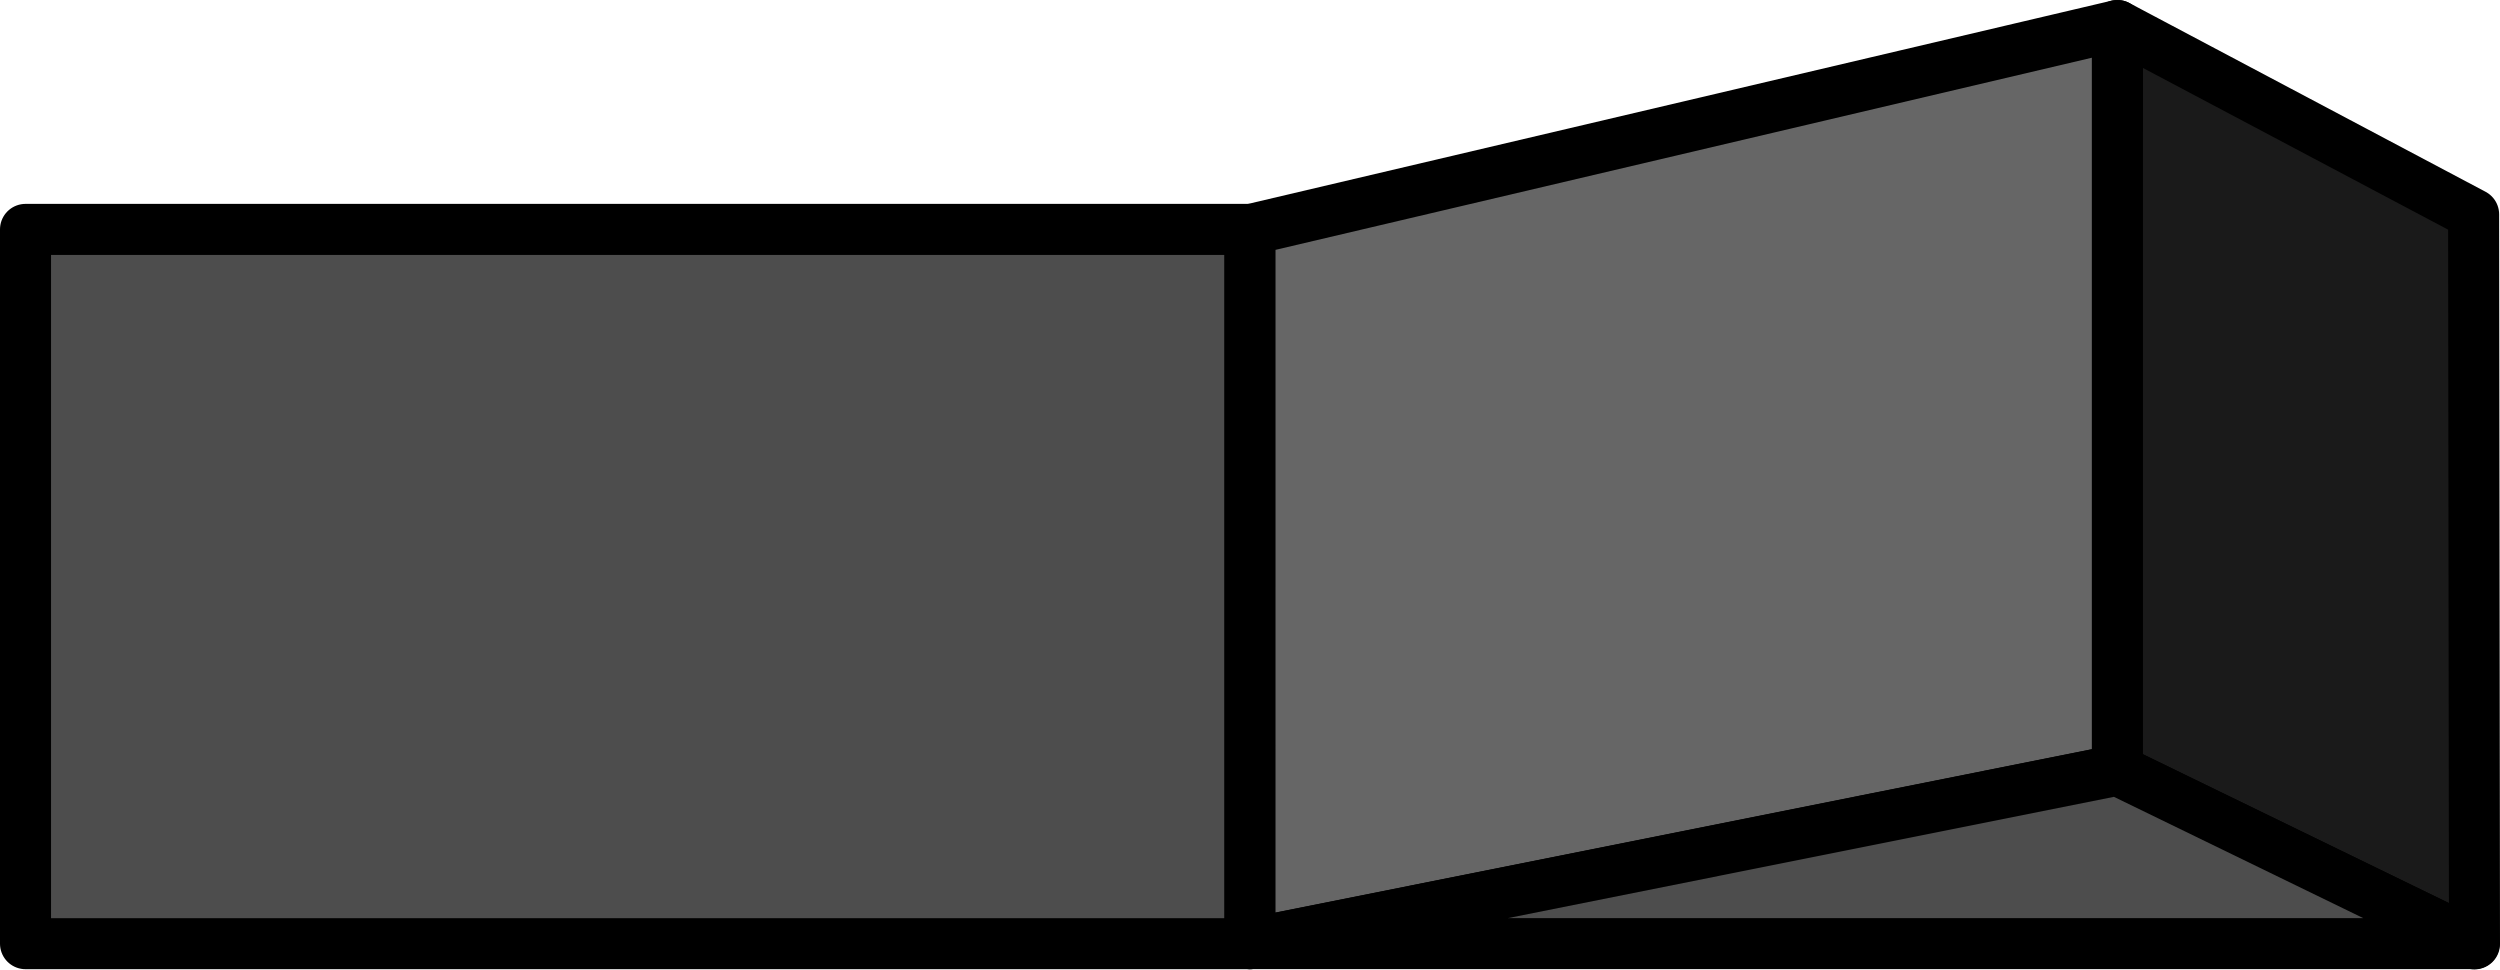
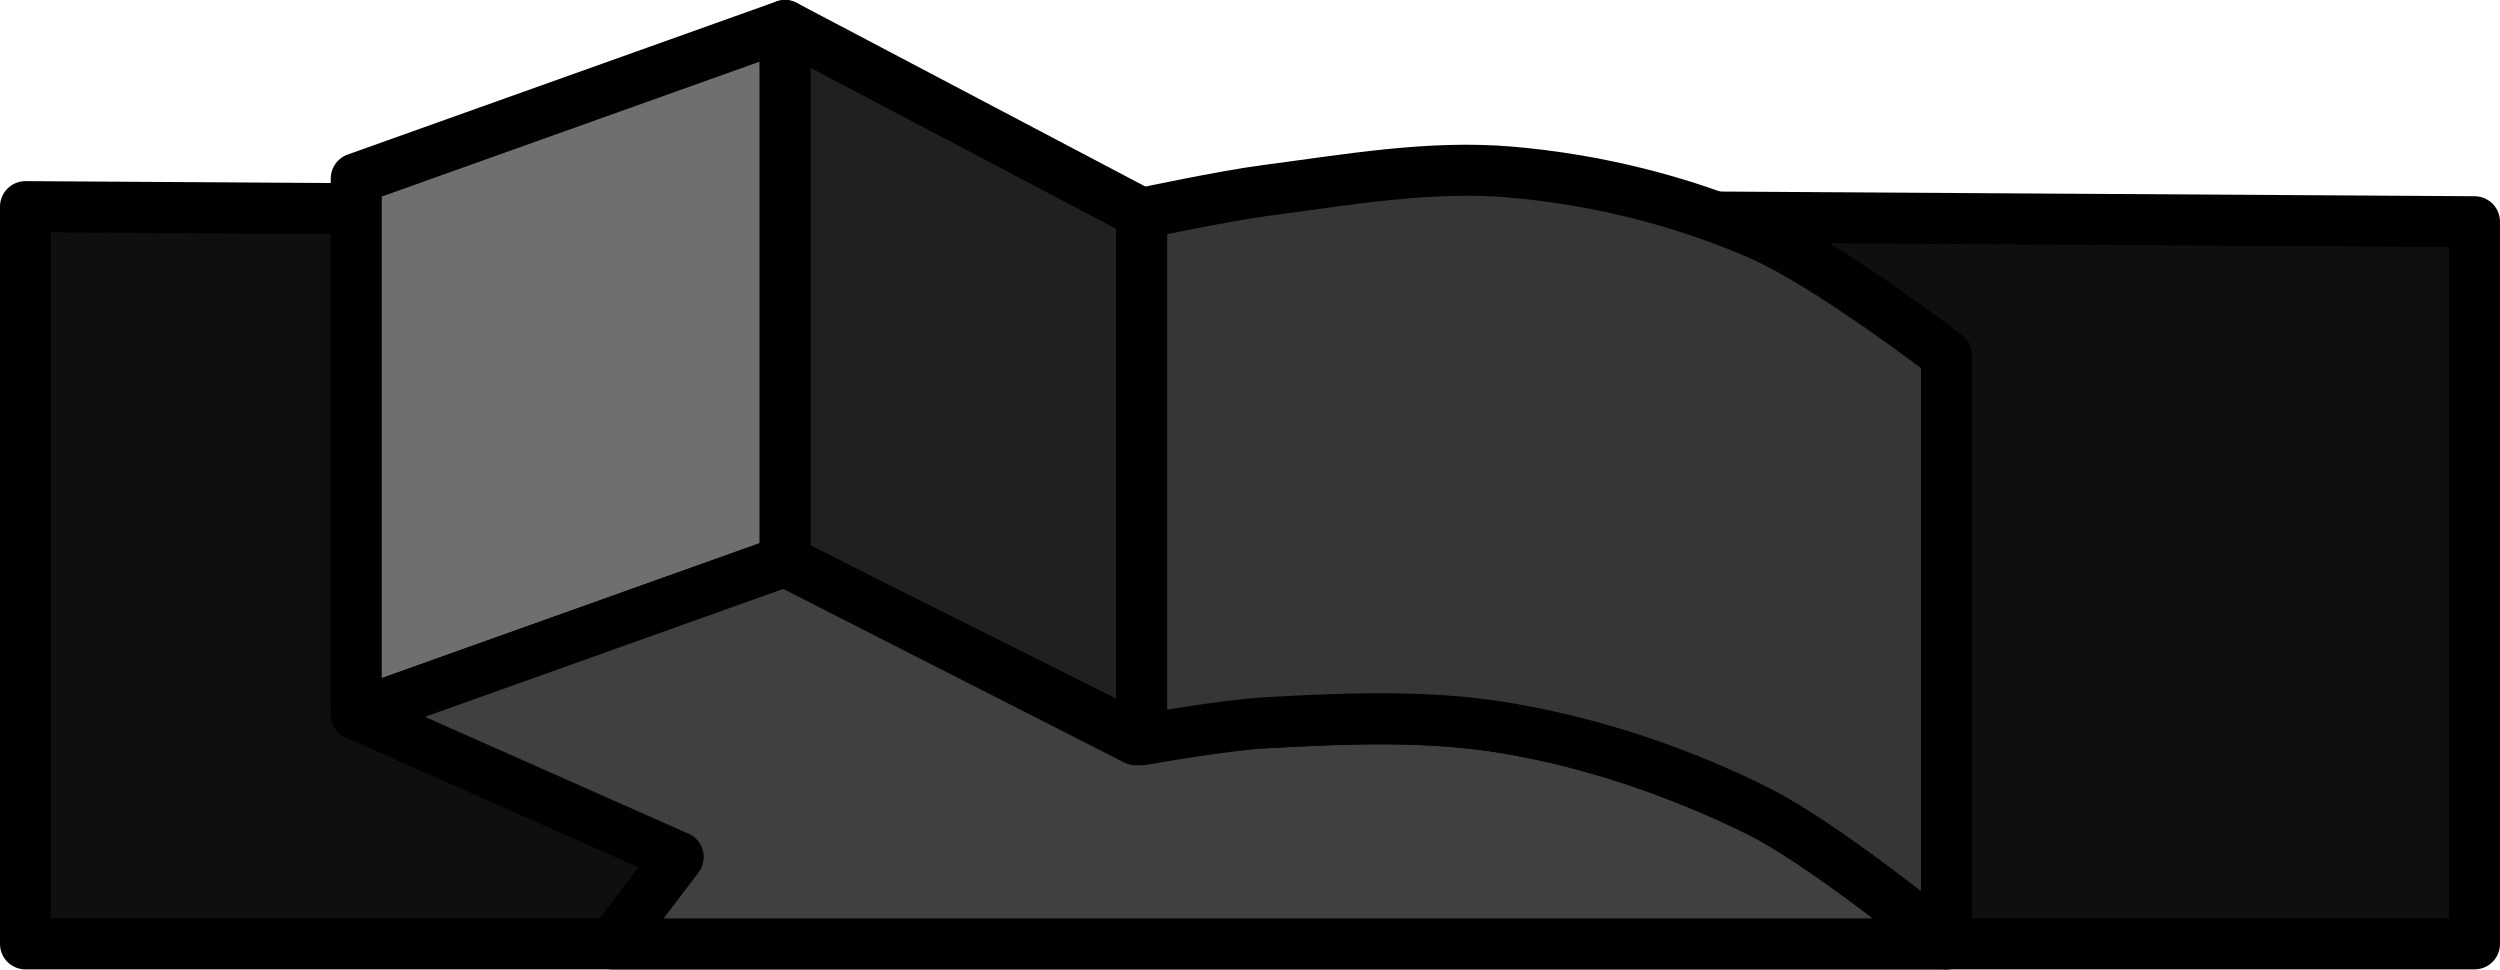
<svg xmlns="http://www.w3.org/2000/svg" width="98" height="38" viewBox="0 0 98 38" version="1.1" id="svg1" xml:space="preserve">
  <defs id="defs1" />
-   <g id="layer15" transform="translate(-1697.158,-145.8276)">
-     <g id="g330" transform="matrix(1.000389,0,0,1,524.5619,-258.6942)" style="display:inline">
-       <g id="g329">
-         <path d="m 1221.121,413.514 v 28 h -47.981 v -28 z" style="display:inline;fill:#4d4d4d;fill-opacity:1;stroke:#000000;stroke-width:2;stroke-linejoin:round;stroke-dasharray:none" id="path326" />
-         <path d="m 1255.108,405.522 13.96,7.401 0.034,28.599 -13.995,-6.81 z" style="display:inline;fill:#1a1a1a;fill-opacity:1;stroke:#000000;stroke-width:2;stroke-linejoin:round;stroke-dasharray:none" id="path327" />
-         <path d="m 1255.108,405.522 v 29.19 l -33.987,6.802 2e-4,-27.99 z" style="display:inline;fill:#666666;fill-opacity:1;stroke:#000000;stroke-width:2;stroke-linejoin:round;stroke-dasharray:none" id="path328" />
-         <path d="m 1255.108,434.711 13.977,6.802 h -47.954 v 0 z" style="display:inline;fill:#4d4d4d;fill-opacity:1;stroke:#000000;stroke-width:2;stroke-linecap:butt;stroke-linejoin:round;stroke-dasharray:none" id="path329" />
-       </g>
+   <g id="g108" style="display:inline" transform="translate(-830.0002,-113)">
+     <g id="g396">
+       <path d="m 831,121.1 v 28.9 h 96 v -28.308 z" style="display:inline;fill:#0f0f0f;fill-opacity:1;stroke:#000000;stroke-width:2;stroke-linejoin:round;stroke-dasharray:none" id="path391" />
+       <path style="display:inline;fill:#202020;fill-opacity:1;stroke:#000000;stroke-width:2;stroke-linejoin:round;stroke-dasharray:none;stroke-opacity:1" d="m 874.752,121.366 v 20.634 l -13.98,-6.999 v -21 z" id="path392" />
+       <path style="display:inline;fill:#6f6f6f;fill-opacity:1;stroke:#000000;stroke-width:2;stroke-linejoin:round;stroke-dasharray:none;stroke-opacity:1" d="M 860.772,114 843.965,120 v 21 l 16.807,-6 z" id="path393" />
+       <path id="path394" style="display:inline;fill:#404040;fill-opacity:1;stroke:#000000;stroke-width:2;stroke-linejoin:round;stroke-dasharray:none;stroke-opacity:1" d="m 906.302,150 c 0,0 -4.707,-3.901 -7.35,-5.19 -3.082,-1.503 -6.384,-2.657 -9.762,-3.246 -3.148,-0.549 -6.394,-0.402 -9.585,-0.232 -1.707,0.091 -3.413,0.306 -5.084,0.667 L 860.772,135 843.965,141 l 12.621,5.596 -2.585,3.404 h 6.305 z" />
+       <path style="display:inline;fill:#363636;fill-opacity:1;stroke:#000000;stroke-width:2;stroke-linejoin:round;stroke-dasharray:none;stroke-opacity:1" d="m 906.302,150 v -23.07 c 0,0 -4.675,-3.586 -7.35,-4.746 -3.077,-1.334 -6.42,-2.156 -9.762,-2.441 -3.193,-0.271 -6.408,0.31 -9.585,0.724 -1.631,0.212 -4.852,0.899 -4.852,0.899 v 20.634 c 0,0 3.222,-0.576 4.852,-0.667 3.191,-0.18 6.436,-0.317 9.585,0.232 3.378,0.589 6.701,1.699 9.762,3.246 2.677,1.353 7.35,5.19 7.35,5.19 z" id="path395" />
    </g>
  </g>
</svg>
